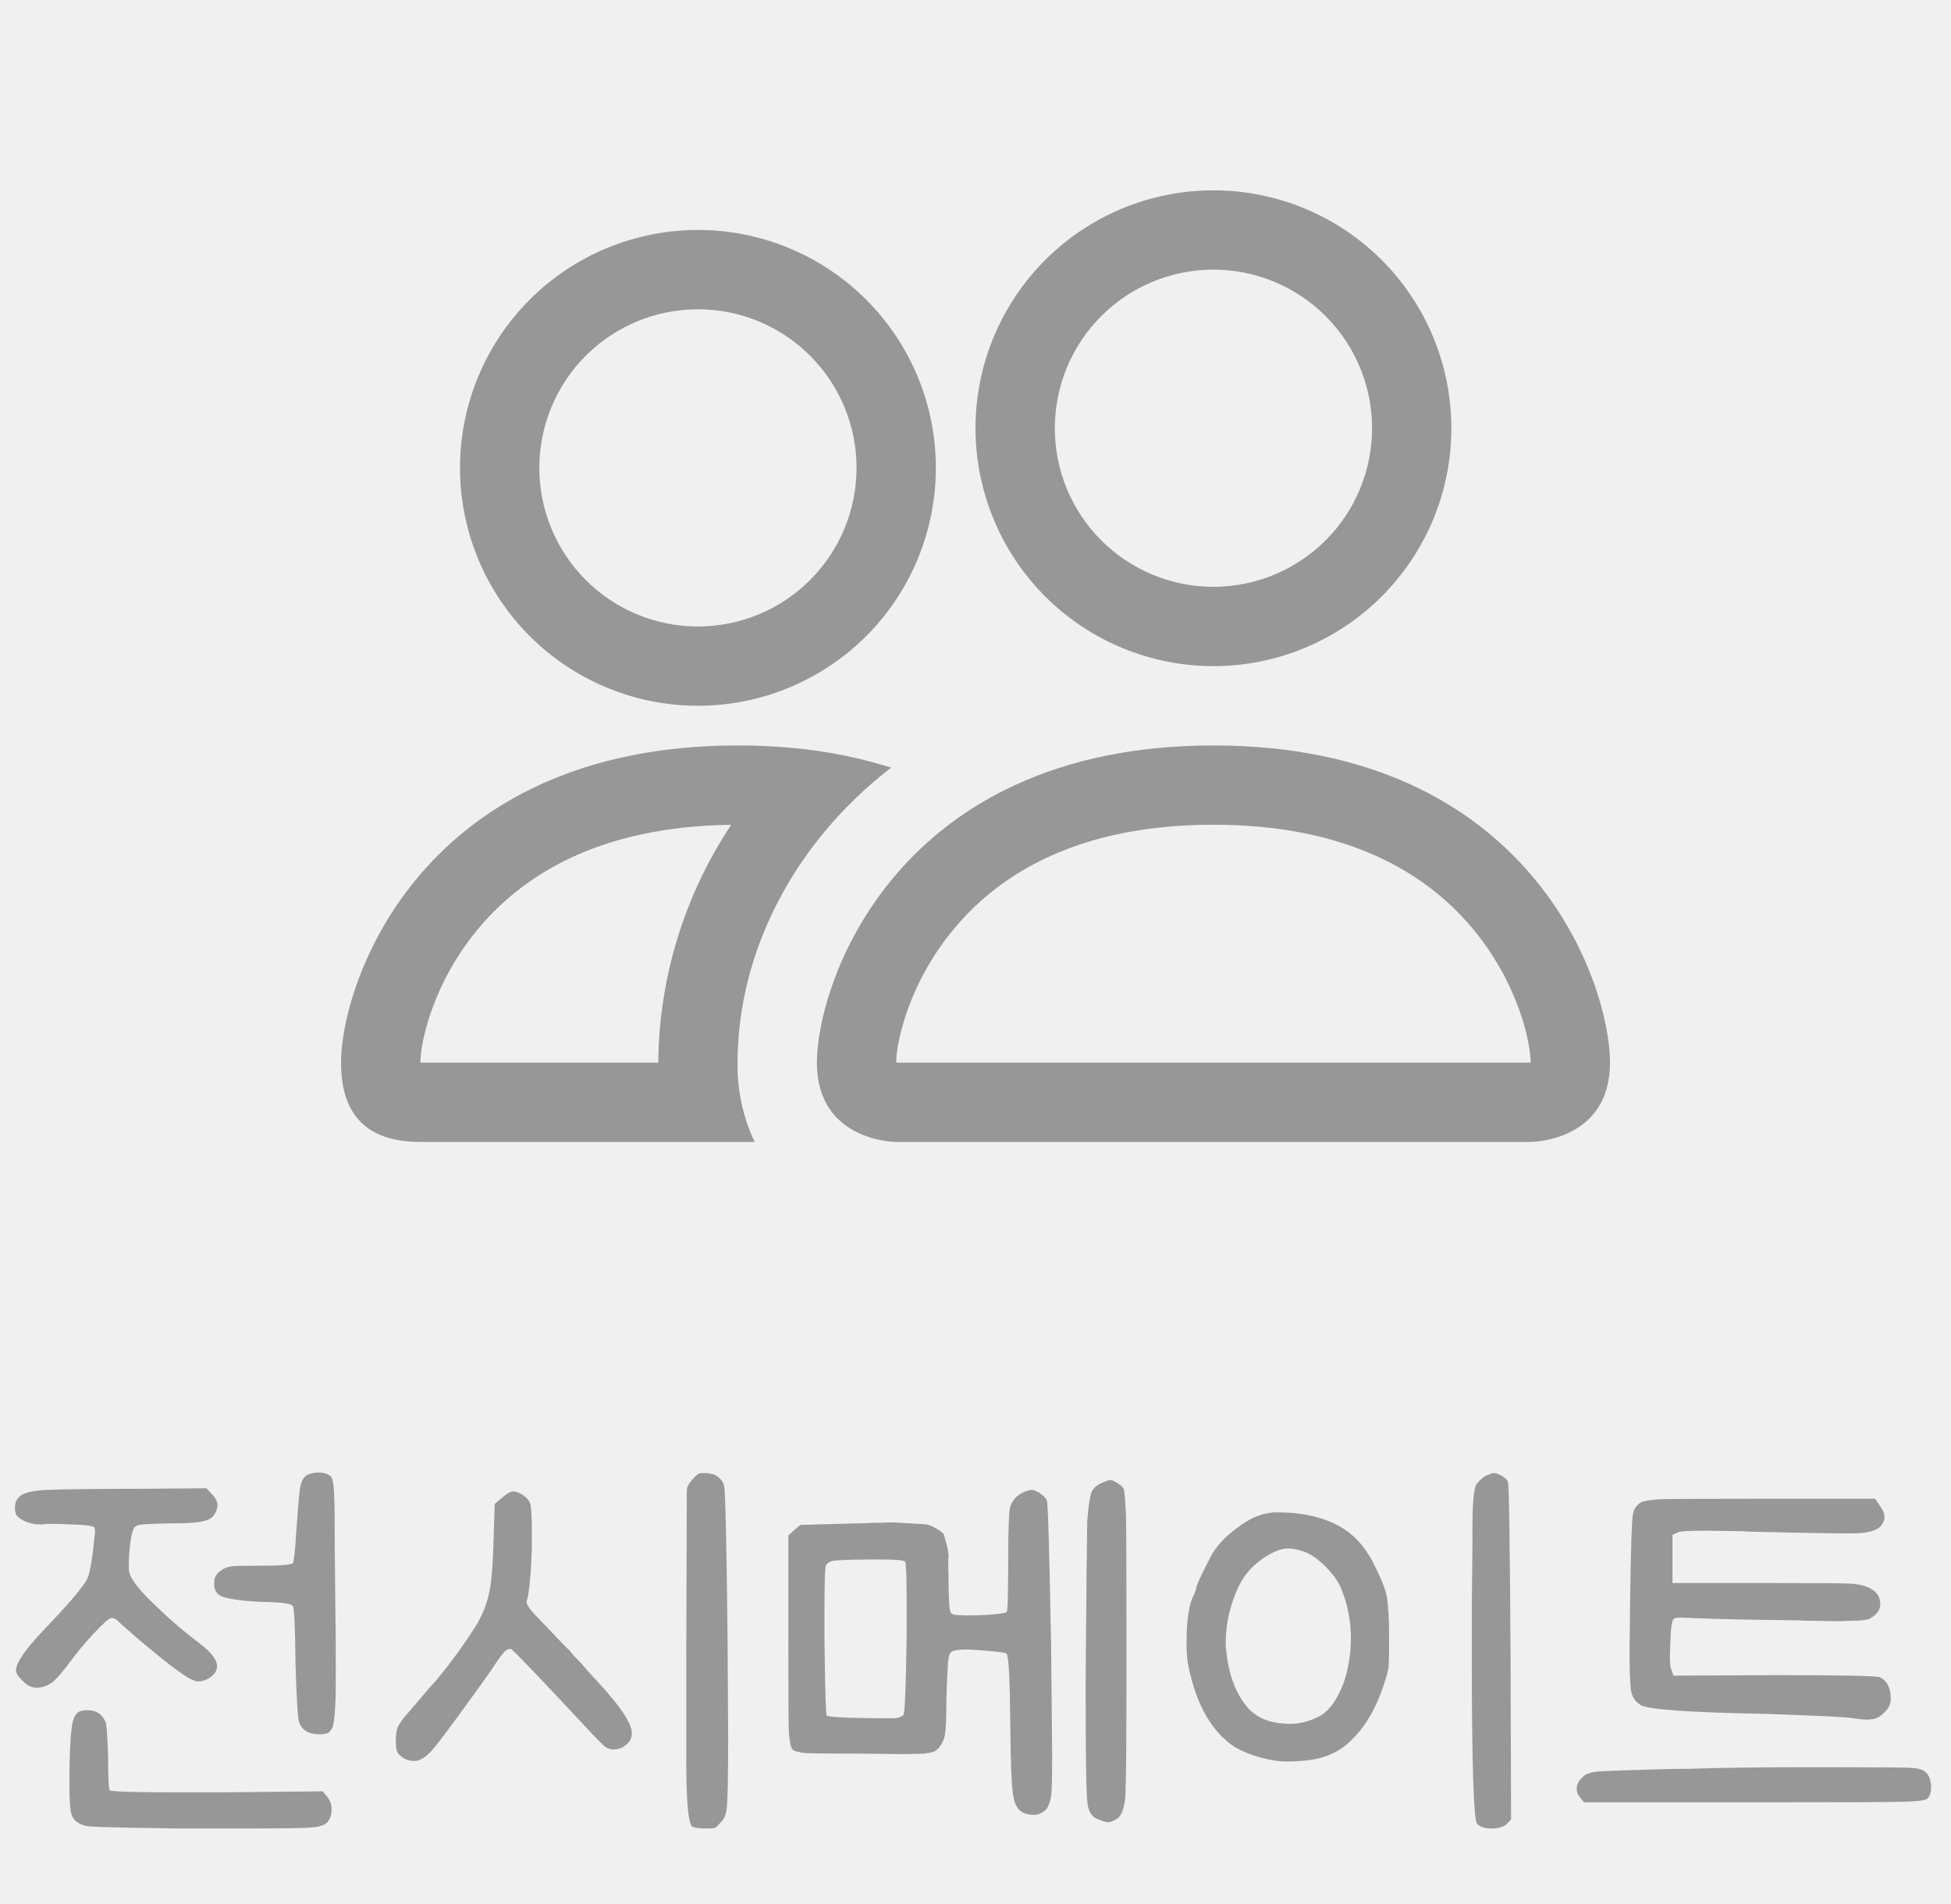
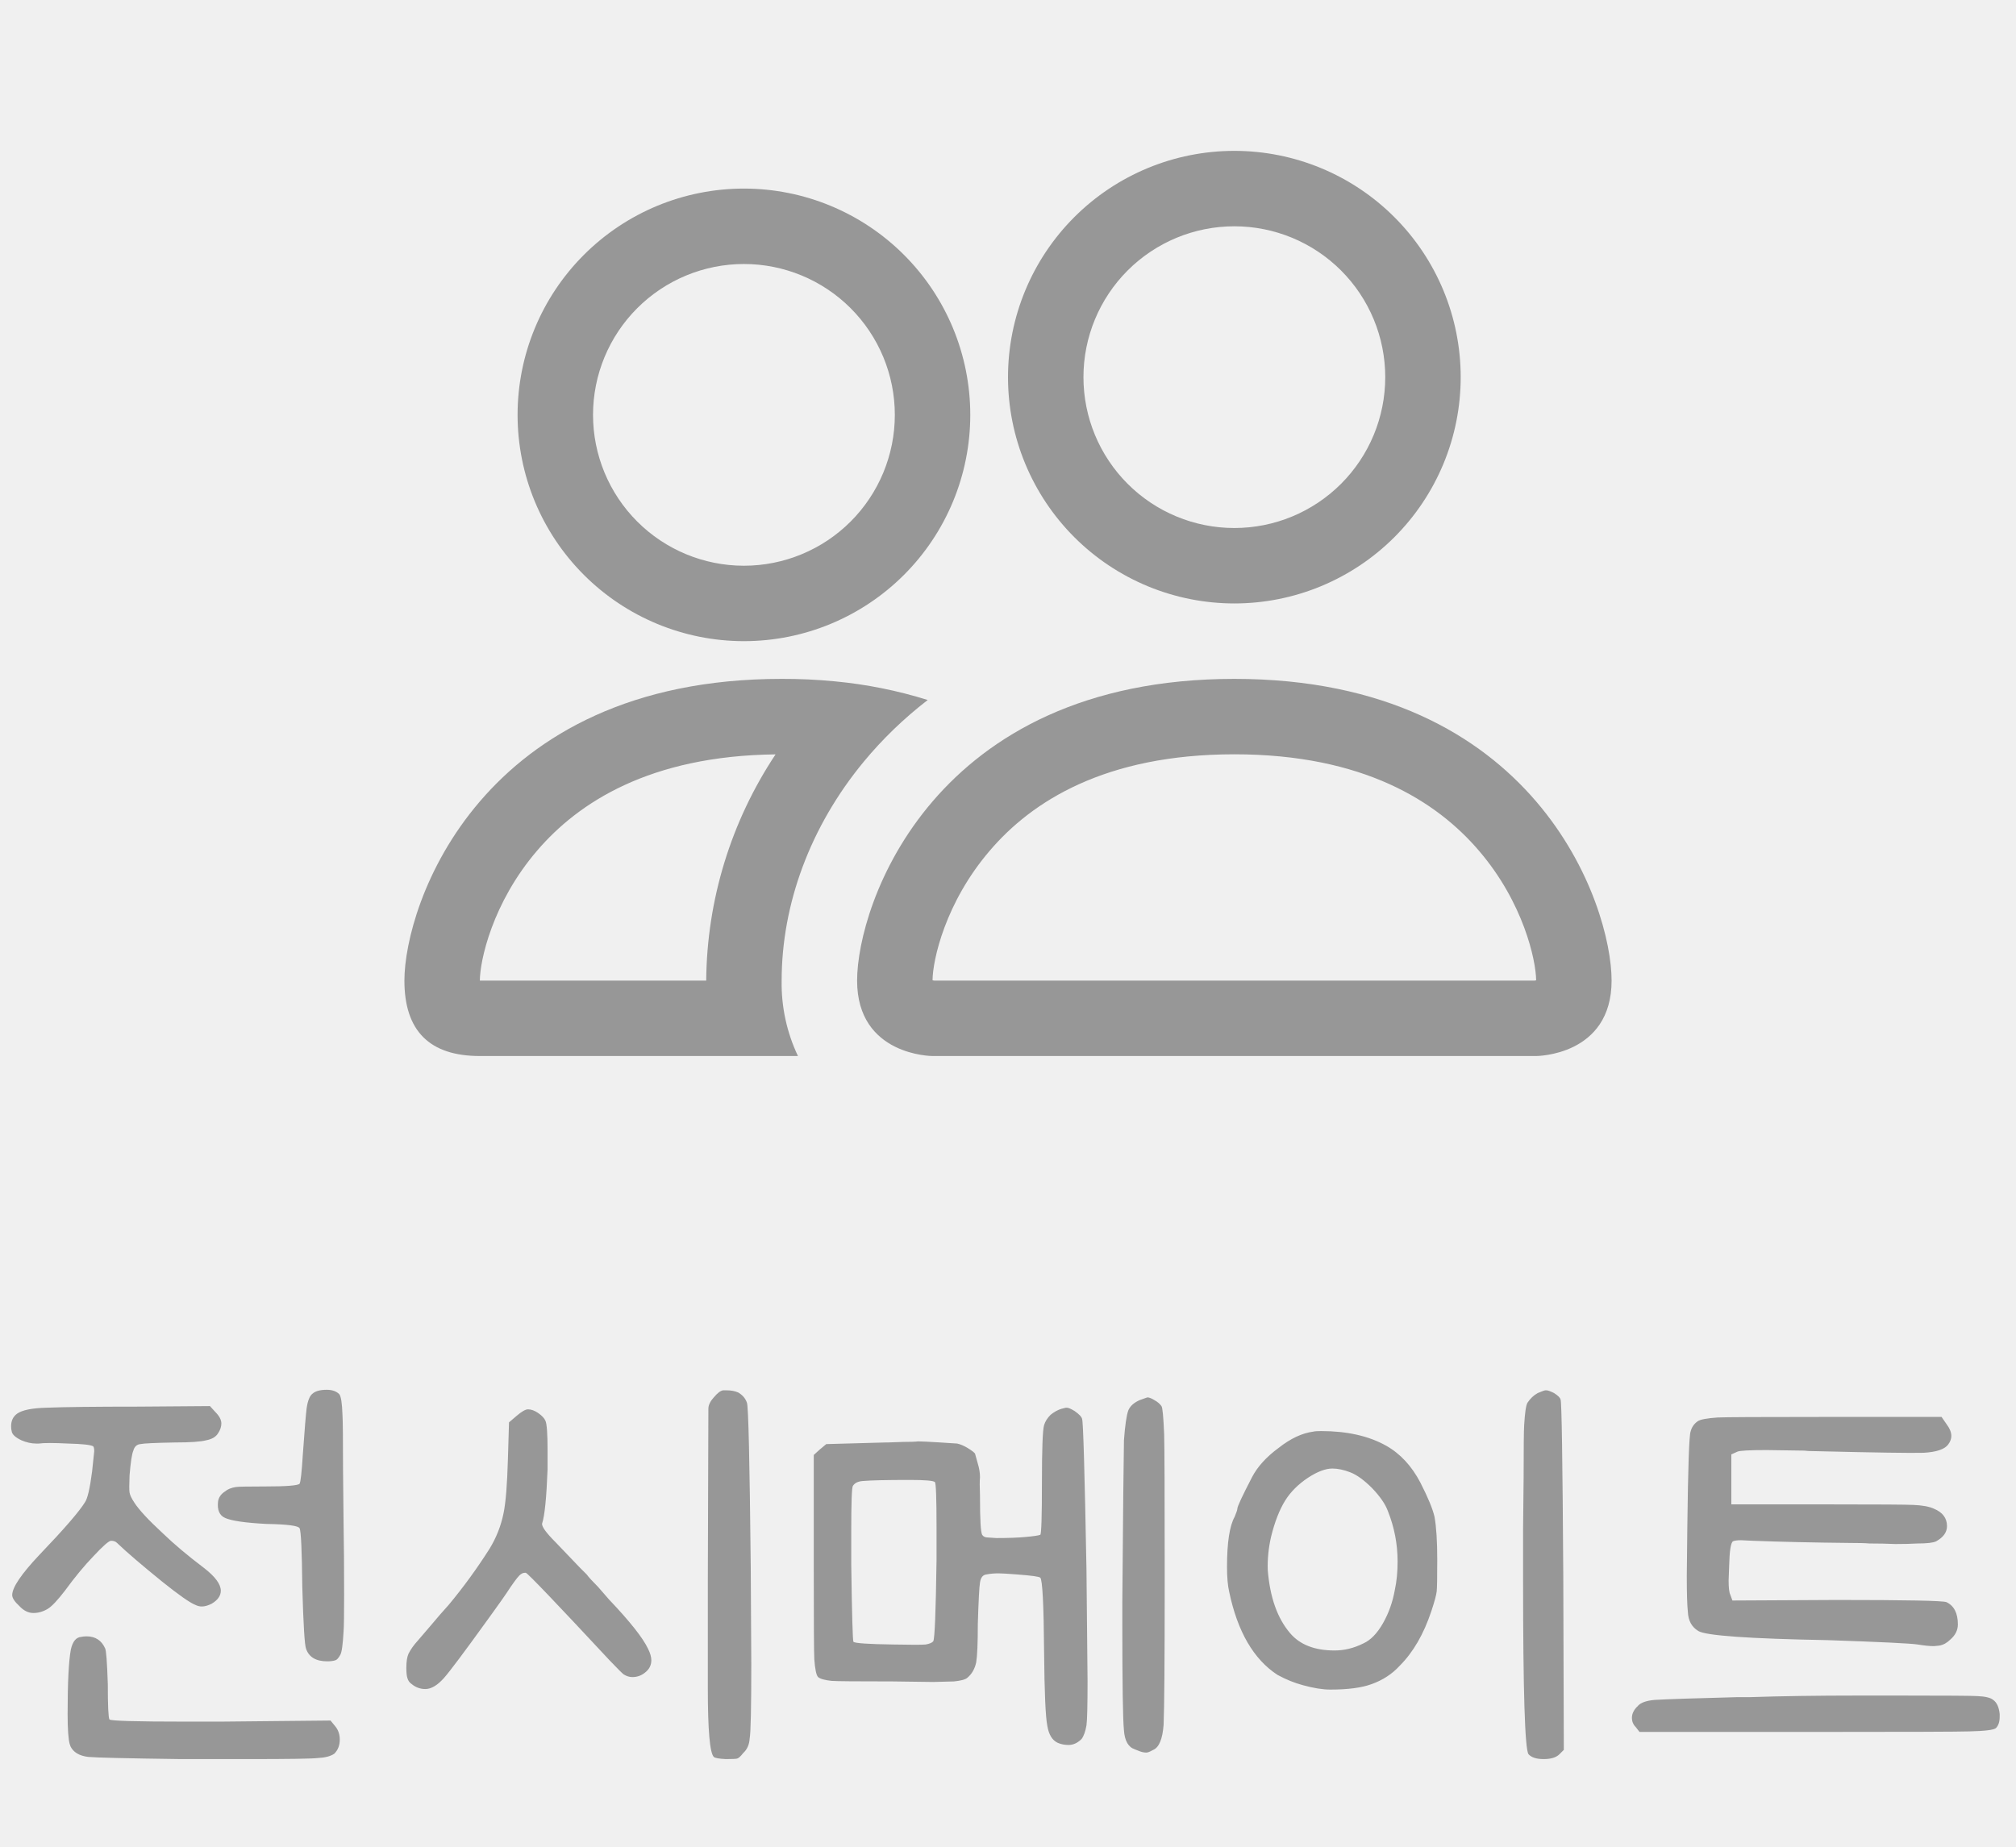
- <svg xmlns="http://www.w3.org/2000/svg" width="41" height="40" viewBox="0 0 41 40" fill="none">
-   <path d="M32.167 24C32.167 24 33.834 24 33.834 22.333C33.834 20.667 32.167 15.667 25.5 15.667C18.834 15.667 17.167 20.667 17.167 22.333C17.167 24 18.834 24 18.834 24H32.167ZM18.87 22.333C18.858 22.332 18.846 22.329 18.834 22.327C18.835 21.887 19.112 20.61 20.1 19.46C21.02 18.382 22.637 17.333 25.5 17.333C28.362 17.333 29.979 18.383 30.9 19.46C31.889 20.61 32.164 21.888 32.167 22.327L32.154 22.33C32.146 22.331 32.138 22.332 32.13 22.333H18.87ZM25.5 12.333C26.384 12.333 27.232 11.982 27.857 11.357C28.483 10.732 28.834 9.884 28.834 9C28.834 8.116 28.483 7.268 27.857 6.643C27.232 6.018 26.384 5.667 25.5 5.667C24.616 5.667 23.768 6.018 23.143 6.643C22.518 7.268 22.167 8.116 22.167 9C22.167 9.884 22.518 10.732 23.143 11.357C23.768 11.982 24.616 12.333 25.5 12.333ZM30.5 9C30.5 9.657 30.371 10.307 30.12 10.913C29.868 11.52 29.5 12.071 29.036 12.536C28.572 13 28.02 13.368 27.414 13.619C26.807 13.871 26.157 14 25.5 14C24.844 14 24.194 13.871 23.587 13.619C22.98 13.368 22.429 13 21.965 12.536C21.5 12.071 21.132 11.52 20.881 10.913C20.63 10.307 20.5 9.657 20.5 9C20.5 7.674 21.027 6.402 21.965 5.464C22.902 4.527 24.174 4 25.5 4C26.826 4 28.098 4.527 29.036 5.464C29.974 6.402 30.5 7.674 30.5 9ZM18.727 16.133C18.06 15.923 17.373 15.785 16.677 15.722C16.286 15.684 15.893 15.666 15.5 15.667C8.834 15.667 7.167 20.667 7.167 22.333C7.167 23.445 7.722 24 8.834 24H15.86C15.613 23.48 15.49 22.909 15.5 22.333C15.5 20.65 16.129 18.93 17.317 17.493C17.722 17.003 18.194 16.545 18.727 16.133ZM15.367 17.333C14.381 18.816 13.848 20.553 13.834 22.333H8.834C8.834 21.9 9.107 20.617 10.1 19.46C11.009 18.4 12.587 17.367 15.367 17.335V17.333ZM9.667 9.833C9.667 8.507 10.194 7.235 11.132 6.298C12.069 5.36 13.341 4.833 14.667 4.833C15.993 4.833 17.265 5.36 18.203 6.298C19.14 7.235 19.667 8.507 19.667 9.833C19.667 11.159 19.14 12.431 18.203 13.369C17.265 14.306 15.993 14.833 14.667 14.833C13.341 14.833 12.069 14.306 11.132 13.369C10.194 12.431 9.667 11.159 9.667 9.833ZM14.667 6.5C13.783 6.5 12.935 6.851 12.31 7.476C11.685 8.101 11.334 8.949 11.334 9.833C11.334 10.717 11.685 11.565 12.31 12.19C12.935 12.816 13.783 13.167 14.667 13.167C15.551 13.167 16.399 12.816 17.024 12.19C17.649 11.565 18 10.717 18 9.833C18 8.949 17.649 8.101 17.024 7.476C16.399 6.851 15.551 6.5 14.667 6.5Z" fill="#979797" />
-   <path d="M6.419 31.026C6.478 30.975 6.573 30.949 6.705 30.949C6.815 30.949 6.899 30.978 6.958 31.037C6.995 31.081 7.017 31.224 7.024 31.466C7.031 31.576 7.035 31.943 7.035 32.566L7.046 33.655C7.053 34.058 7.057 34.542 7.057 35.107C7.057 35.51 7.053 35.756 7.046 35.844C7.031 36.108 7.009 36.266 6.98 36.317C6.943 36.383 6.91 36.42 6.881 36.427C6.837 36.442 6.782 36.449 6.716 36.449C6.489 36.449 6.346 36.365 6.287 36.196C6.258 36.13 6.232 35.712 6.21 34.942C6.203 34.201 6.184 33.805 6.155 33.754C6.133 33.703 5.909 33.673 5.484 33.666C5.059 33.644 4.78 33.604 4.648 33.545C4.531 33.494 4.483 33.38 4.505 33.204C4.52 33.123 4.567 33.057 4.648 33.006C4.699 32.962 4.773 32.933 4.868 32.918C4.919 32.911 5.114 32.907 5.451 32.907C5.884 32.907 6.118 32.889 6.155 32.852C6.177 32.815 6.199 32.617 6.221 32.258C6.258 31.745 6.283 31.433 6.298 31.323C6.32 31.169 6.36 31.07 6.419 31.026ZM0.325 31.785C0.318 31.763 0.314 31.73 0.314 31.686C0.314 31.576 0.354 31.492 0.435 31.433C0.538 31.36 0.736 31.319 1.029 31.312C1.396 31.297 2.019 31.29 2.899 31.29L4.34 31.279L4.45 31.4C4.531 31.481 4.571 31.558 4.571 31.631C4.571 31.697 4.549 31.763 4.505 31.829C4.461 31.902 4.38 31.95 4.263 31.972C4.153 32.001 3.94 32.016 3.625 32.016C3.229 32.023 2.998 32.034 2.932 32.049C2.859 32.056 2.811 32.1 2.789 32.181C2.76 32.247 2.734 32.416 2.712 32.687C2.705 32.87 2.705 32.984 2.712 33.028C2.719 33.079 2.752 33.149 2.811 33.237C2.906 33.384 3.097 33.589 3.383 33.853C3.61 34.073 3.889 34.308 4.219 34.557C4.446 34.733 4.56 34.887 4.56 35.019C4.56 35.122 4.498 35.21 4.373 35.283C4.3 35.32 4.234 35.338 4.175 35.338C4.131 35.338 4.087 35.327 4.043 35.305C3.933 35.261 3.713 35.107 3.383 34.843C2.958 34.498 2.65 34.234 2.459 34.051C2.43 34.022 2.389 34.007 2.338 34.007C2.294 34.007 2.173 34.113 1.975 34.326C1.792 34.517 1.601 34.748 1.403 35.019C1.256 35.21 1.143 35.331 1.062 35.382C0.967 35.441 0.868 35.47 0.765 35.47C0.662 35.47 0.567 35.422 0.479 35.327C0.384 35.239 0.336 35.166 0.336 35.107C0.336 34.953 0.519 34.682 0.886 34.293C1.385 33.772 1.693 33.417 1.81 33.226C1.861 33.153 1.909 32.947 1.953 32.61C1.982 32.346 1.997 32.207 1.997 32.192C1.997 32.141 1.99 32.108 1.975 32.093C1.924 32.064 1.755 32.045 1.469 32.038C1.176 32.023 0.978 32.023 0.875 32.038H0.82C0.725 32.038 0.626 32.016 0.523 31.972C0.398 31.913 0.332 31.851 0.325 31.785ZM1.458 37.516C1.458 36.878 1.48 36.442 1.524 36.207C1.561 36.046 1.63 35.961 1.733 35.954C1.762 35.947 1.799 35.943 1.843 35.943C2.019 35.943 2.144 36.024 2.217 36.185C2.239 36.222 2.257 36.464 2.272 36.911C2.272 37.351 2.283 37.589 2.305 37.626C2.334 37.655 2.848 37.67 3.845 37.67H4.56L6.782 37.648L6.881 37.769C6.94 37.842 6.969 37.93 6.969 38.033C6.969 38.15 6.932 38.246 6.859 38.319C6.786 38.37 6.676 38.4 6.529 38.407C6.412 38.422 5.942 38.429 5.121 38.429H4.032H3.757C2.657 38.414 2.03 38.4 1.876 38.385C1.693 38.363 1.572 38.29 1.513 38.165C1.513 38.15 1.509 38.139 1.502 38.132C1.473 38.029 1.458 37.824 1.458 37.516ZM14.807 30.96C14.895 30.96 14.972 30.975 15.038 31.004C15.126 31.055 15.184 31.125 15.214 31.213C15.243 31.279 15.269 32.39 15.291 34.546L15.302 36.504C15.302 37.399 15.291 37.901 15.269 38.011C15.261 38.136 15.217 38.235 15.137 38.308C15.085 38.374 15.045 38.411 15.016 38.418C14.994 38.425 14.917 38.429 14.785 38.429C14.646 38.422 14.565 38.407 14.543 38.385C14.462 38.304 14.422 37.842 14.422 36.999V34.799L14.433 31.334C14.433 31.261 14.47 31.184 14.543 31.103C14.616 31.015 14.678 30.967 14.73 30.96H14.807ZM8.317 36.581C8.317 36.456 8.332 36.361 8.361 36.295C8.405 36.207 8.467 36.119 8.548 36.031L8.812 35.723L8.999 35.503L9.175 35.305C9.468 34.953 9.743 34.575 10 34.172C10.139 33.945 10.235 33.703 10.286 33.446C10.33 33.233 10.359 32.867 10.374 32.346L10.396 31.609L10.55 31.477C10.652 31.389 10.729 31.345 10.781 31.345C10.847 31.345 10.916 31.371 10.99 31.422C11.063 31.473 11.111 31.525 11.133 31.576C11.162 31.635 11.177 31.84 11.177 32.192V32.555C11.155 33.134 11.118 33.501 11.067 33.655C11.052 33.714 11.144 33.842 11.342 34.04L11.826 34.546L11.969 34.689C12.005 34.74 12.082 34.825 12.2 34.942L12.42 35.195C12.845 35.642 13.109 35.976 13.212 36.196C13.256 36.284 13.278 36.361 13.278 36.427C13.278 36.53 13.234 36.614 13.146 36.68C13.072 36.739 12.988 36.768 12.893 36.768C12.834 36.768 12.775 36.75 12.717 36.713C12.688 36.691 12.592 36.596 12.431 36.427C11.345 35.261 10.781 34.671 10.737 34.656H10.715C10.678 34.656 10.642 34.674 10.605 34.711C10.553 34.762 10.466 34.883 10.341 35.074L10.242 35.217L10.077 35.448L9.934 35.646C9.479 36.277 9.193 36.658 9.076 36.79C8.944 36.937 8.819 37.01 8.702 37.01C8.599 37.01 8.508 36.977 8.427 36.911C8.383 36.882 8.354 36.841 8.339 36.79C8.324 36.746 8.317 36.676 8.317 36.581ZM23.321 31.103C23.358 31.103 23.405 31.121 23.464 31.158C23.53 31.195 23.578 31.235 23.607 31.279C23.629 31.301 23.647 31.492 23.662 31.851C23.669 32.086 23.673 33.006 23.673 34.612V34.931C23.673 36.434 23.666 37.369 23.651 37.736C23.629 38.022 23.559 38.191 23.442 38.242L23.42 38.253C23.369 38.282 23.328 38.297 23.299 38.297C23.247 38.297 23.189 38.282 23.123 38.253C23.123 38.253 23.105 38.246 23.068 38.231C22.936 38.187 22.863 38.059 22.848 37.846C22.826 37.633 22.815 36.911 22.815 35.679V35.261C22.829 33.442 22.84 32.346 22.848 31.972C22.87 31.671 22.899 31.47 22.936 31.367C22.973 31.279 23.049 31.209 23.167 31.158L23.321 31.103ZM16.567 32.269L16.688 32.159L16.82 32.049L18.019 32.016H18.063L18.371 32.005C18.525 32.005 18.628 32.001 18.679 31.994C18.745 31.994 18.895 32.001 19.13 32.016L19.471 32.038C19.537 32.053 19.607 32.082 19.68 32.126C19.775 32.185 19.826 32.225 19.834 32.247L19.889 32.445C19.918 32.54 19.933 32.632 19.933 32.72C19.925 32.793 19.925 32.918 19.933 33.094V33.116C19.933 33.578 19.948 33.835 19.977 33.886C19.999 33.923 20.039 33.941 20.098 33.941L20.263 33.952C20.505 33.952 20.703 33.945 20.857 33.93C21.018 33.915 21.117 33.901 21.154 33.886C21.176 33.871 21.187 33.523 21.187 32.841C21.187 32.152 21.201 31.759 21.231 31.664C21.253 31.591 21.297 31.521 21.363 31.455C21.436 31.396 21.509 31.356 21.583 31.334L21.671 31.312H21.693C21.722 31.312 21.773 31.334 21.847 31.378C21.942 31.444 21.994 31.499 22.001 31.543C22.023 31.594 22.052 32.606 22.089 34.579L22.111 36.845C22.111 37.344 22.104 37.644 22.089 37.747C22.067 37.872 22.034 37.963 21.99 38.022C21.909 38.103 21.821 38.143 21.726 38.143C21.645 38.143 21.572 38.128 21.506 38.099C21.396 38.048 21.326 37.934 21.297 37.758C21.26 37.582 21.238 37.083 21.231 36.262C21.224 35.301 21.198 34.799 21.154 34.755C21.132 34.733 20.974 34.711 20.681 34.689C20.49 34.674 20.366 34.667 20.307 34.667C20.219 34.667 20.138 34.674 20.065 34.689C19.991 34.696 19.948 34.751 19.933 34.854C19.918 34.935 19.904 35.213 19.889 35.69C19.889 36.079 19.878 36.339 19.856 36.471C19.826 36.603 19.768 36.706 19.68 36.779C19.643 36.816 19.552 36.841 19.405 36.856L18.987 36.867L18.173 36.856C17.432 36.856 17.018 36.852 16.93 36.845C16.791 36.83 16.699 36.805 16.655 36.768C16.618 36.731 16.593 36.61 16.578 36.405C16.57 36.28 16.567 35.639 16.567 34.48V32.269ZM17.326 34.491C17.34 35.51 17.355 36.031 17.37 36.053C17.399 36.082 17.667 36.101 18.173 36.108C18.54 36.115 18.759 36.115 18.833 36.108C18.913 36.093 18.965 36.071 18.987 36.042C19.016 35.991 19.038 35.444 19.053 34.403V33.732C19.053 33.145 19.042 32.841 19.02 32.819C18.991 32.79 18.822 32.775 18.514 32.775C18.037 32.775 17.718 32.782 17.557 32.797C17.462 32.804 17.395 32.837 17.359 32.896C17.337 32.925 17.326 33.233 17.326 33.82V34.491ZM31.227 31.015C31.315 30.978 31.366 30.96 31.381 30.96H31.403C31.432 30.96 31.484 30.978 31.557 31.015C31.638 31.066 31.682 31.11 31.689 31.147C31.711 31.169 31.729 32.364 31.744 34.733L31.755 38.242L31.667 38.33C31.601 38.396 31.495 38.429 31.348 38.429C31.201 38.429 31.099 38.396 31.04 38.33C30.967 38.235 30.93 37.054 30.93 34.788V33.765L30.941 32.72C30.941 32.126 30.945 31.774 30.952 31.664C30.967 31.415 30.989 31.264 31.018 31.213C31.077 31.125 31.146 31.059 31.227 31.015ZM24.935 34.535C24.935 34.044 24.986 33.706 25.089 33.523C25.126 33.435 25.144 33.38 25.144 33.358C25.144 33.314 25.243 33.101 25.441 32.72C25.551 32.507 25.731 32.309 25.98 32.126C26.222 31.935 26.457 31.825 26.684 31.796C26.713 31.789 26.765 31.785 26.838 31.785C27.366 31.785 27.806 31.884 28.158 32.082C28.444 32.243 28.675 32.493 28.851 32.83C29.005 33.131 29.1 33.362 29.137 33.523C29.174 33.728 29.192 34.018 29.192 34.392C29.192 34.751 29.188 34.964 29.181 35.03C29.174 35.103 29.137 35.239 29.071 35.437C28.917 35.899 28.704 36.266 28.433 36.537C28.279 36.706 28.088 36.83 27.861 36.911C27.663 36.984 27.384 37.021 27.025 37.021C26.871 37.021 26.688 36.992 26.475 36.933C26.306 36.889 26.134 36.819 25.958 36.724C25.474 36.409 25.148 35.848 24.979 35.041C24.95 34.916 24.935 34.748 24.935 34.535ZM25.76 34.601C25.804 35.151 25.954 35.576 26.211 35.877C26.409 36.112 26.71 36.229 27.113 36.229C27.311 36.229 27.505 36.181 27.696 36.086C27.843 36.02 27.975 35.884 28.092 35.679C28.209 35.474 28.29 35.246 28.334 34.997C28.371 34.828 28.389 34.638 28.389 34.425C28.389 34.073 28.323 33.732 28.191 33.402C28.14 33.263 28.033 33.109 27.872 32.94C27.711 32.779 27.564 32.672 27.432 32.621C27.3 32.57 27.179 32.544 27.069 32.544C26.93 32.544 26.765 32.606 26.574 32.731C26.376 32.863 26.222 33.017 26.112 33.193C25.995 33.384 25.899 33.629 25.826 33.93C25.775 34.157 25.753 34.381 25.76 34.601ZM34.465 31.587C34.516 31.55 34.652 31.525 34.872 31.51C35.019 31.503 35.723 31.499 36.984 31.499H39.404L39.503 31.642C39.569 31.73 39.602 31.811 39.602 31.884C39.602 31.943 39.58 32.001 39.536 32.06C39.463 32.155 39.298 32.21 39.041 32.225C38.792 32.232 38.062 32.221 36.852 32.192C36.749 32.192 36.672 32.188 36.621 32.181L35.862 32.17C35.51 32.17 35.312 32.181 35.268 32.203L35.147 32.258V33.27H37.127C38.124 33.27 38.693 33.274 38.832 33.281C39.015 33.288 39.155 33.314 39.25 33.358C39.426 33.431 39.514 33.549 39.514 33.71C39.514 33.835 39.441 33.937 39.294 34.018C39.235 34.047 39.111 34.062 38.92 34.062C38.795 34.069 38.645 34.073 38.469 34.073C38.3 34.066 38.124 34.062 37.941 34.062C37.86 34.055 37.725 34.051 37.534 34.051C36.808 34.044 36.155 34.029 35.576 34.007L35.345 33.996C35.264 33.996 35.209 34.003 35.18 34.018C35.136 34.047 35.11 34.212 35.103 34.513L35.092 34.81C35.092 34.957 35.103 35.052 35.125 35.096L35.169 35.217L37.281 35.206C38.696 35.206 39.437 35.221 39.503 35.25C39.657 35.323 39.734 35.474 39.734 35.701C39.734 35.818 39.683 35.921 39.58 36.009C39.514 36.075 39.441 36.115 39.36 36.13L39.25 36.141C39.162 36.141 39.052 36.13 38.92 36.108C38.781 36.086 38.176 36.057 37.105 36.02C35.499 35.991 34.623 35.928 34.476 35.833C34.344 35.752 34.274 35.624 34.267 35.448C34.252 35.316 34.245 35.074 34.245 34.722L34.256 33.71C34.271 32.507 34.293 31.869 34.322 31.796C34.344 31.708 34.392 31.638 34.465 31.587ZM33.211 37.78C33.16 37.729 33.134 37.666 33.134 37.593C33.134 37.512 33.171 37.435 33.244 37.362C33.251 37.362 33.255 37.358 33.255 37.351C33.314 37.285 33.427 37.245 33.596 37.23C33.845 37.215 34.395 37.197 35.246 37.175H35.499C36.152 37.153 36.889 37.142 37.71 37.142H38.579C39.503 37.142 40.02 37.146 40.13 37.153C40.291 37.16 40.398 37.186 40.449 37.23C40.522 37.281 40.566 37.377 40.581 37.516V37.571C40.581 37.674 40.555 37.751 40.504 37.802C40.46 37.839 40.28 37.861 39.965 37.868C39.752 37.875 38.715 37.879 36.852 37.879H33.288L33.211 37.78Z" fill="#979797" />
+ <svg xmlns="http://www.w3.org/2000/svg" width="167" height="153" viewBox="0 0 167 153" fill="none">
+   <g clip-path="url(#clip0_1142_613)">
+     <path d="M127.25 87.5C127.25 87.5 133.5 87.5 133.5 81.25C133.5 75 127.25 56.25 102.25 56.25C77.25 56.25 71 75 71 81.25C71 87.5 77.25 87.5 77.25 87.5H127.25ZM77.388 81.25L77.25 81.225C77.256 79.575 78.294 74.787 82 70.475C85.45 66.431 91.513 62.5 102.25 62.5C112.981 62.5 119.044 66.438 122.5 70.475C126.206 74.787 127.237 79.581 127.25 81.225L127.2 81.237L127.112 81.25H77.388ZM102.25 43.75C105.565 43.75 108.745 42.433 111.089 40.089C113.433 37.745 114.75 34.565 114.75 31.25C114.75 27.935 113.433 24.755 111.089 22.411C108.745 20.067 105.565 18.75 102.25 18.75C98.935 18.75 95.755 20.067 93.411 22.411C91.067 24.755 89.75 27.935 89.75 31.25C89.75 34.565 91.067 37.745 93.411 40.089C95.755 42.433 98.935 43.75 102.25 43.75ZM121 31.25C121 33.712 120.515 36.151 119.573 38.425C118.63 40.7 117.249 42.767 115.508 44.508C113.767 46.249 111.7 47.63 109.425 48.573C107.15 49.515 104.712 50 102.25 50C99.788 50 97.35 49.515 95.075 48.573C92.8 47.63 90.733 46.249 88.992 44.508C87.251 42.767 85.87 40.7 84.927 38.425C83.985 36.151 83.5 33.712 83.5 31.25C83.5 26.277 85.475 21.508 88.992 17.992C92.508 14.475 97.277 12.5 102.25 12.5C107.223 12.5 111.992 14.475 115.508 17.992C119.025 21.508 121 26.277 121 31.25ZM76.85 58C74.349 57.218 71.772 56.701 69.162 56.456C67.696 56.313 66.223 56.244 64.75 56.25C39.75 56.25 33.5 75 33.5 81.25C33.5 85.417 35.583 87.5 39.75 87.5H66.1C65.174 85.549 64.712 83.41 64.75 81.25C64.75 74.938 67.106 68.487 71.562 63.1C73.081 61.263 74.85 59.544 76.85 58ZM64.25 62.5C60.553 68.059 58.555 74.574 58.5 81.25H39.75C39.75 79.625 40.775 74.812 44.5 70.475C47.906 66.5 53.825 62.625 64.25 62.506V62.5ZM42.875 34.375C42.875 29.402 44.85 24.633 48.367 21.117C51.883 17.6 56.652 15.625 61.625 15.625C66.598 15.625 71.367 17.6 74.883 21.117C78.4 24.633 80.375 29.402 80.375 34.375C80.375 39.348 78.4 44.117 74.883 47.633C71.367 51.15 66.598 53.125 61.625 53.125C56.652 53.125 51.883 51.15 48.367 47.633C44.85 44.117 42.875 39.348 42.875 34.375ZM61.625 21.875C58.31 21.875 55.13 23.192 52.786 25.536C50.442 27.88 49.125 31.06 49.125 34.375C49.125 37.69 50.442 40.87 52.786 43.214C55.13 45.558 58.31 46.875 61.625 46.875C64.94 46.875 68.12 45.558 70.464 43.214C72.808 40.87 74.125 37.69 74.125 34.375C74.125 31.06 72.808 27.88 70.464 25.536C68.12 23.192 64.94 21.875 61.625 21.875Z" fill="#979797" />
+   </g>
+   <path d="M25.896 115.47C26.136 115.26 26.526 115.155 27.066 115.155C27.516 115.155 27.861 115.275 28.101 115.515C28.251 115.695 28.341 116.28 28.371 117.27C28.401 117.72 28.416 119.22 28.416 121.77L28.461 126.225C28.491 127.875 28.506 129.855 28.506 132.165C28.506 133.815 28.491 134.82 28.461 135.18C28.401 136.26 28.311 136.905 28.191 137.115C28.041 137.385 27.906 137.535 27.786 137.565C27.606 137.625 27.381 137.655 27.111 137.655C26.181 137.655 25.596 137.31 25.356 136.62C25.236 136.35 25.131 134.64 25.041 131.49C25.011 128.46 24.936 126.84 24.816 126.63C24.726 126.42 23.811 126.3 22.071 126.27C20.331 126.18 19.191 126.015 18.651 125.775C18.171 125.565 17.976 125.1 18.066 124.38C18.126 124.05 18.321 123.78 18.651 123.57C18.861 123.39 19.161 123.27 19.551 123.21C19.761 123.18 20.556 123.165 21.936 123.165C23.706 123.165 24.666 123.09 24.816 122.94C24.906 122.79 24.996 121.98 25.086 120.51C25.236 118.41 25.341 117.135 25.401 116.685C25.491 116.055 25.656 115.65 25.896 115.47ZM0.966 118.575C0.936 118.485 0.921 118.35 0.921 118.17C0.921 117.72 1.086 117.375 1.416 117.135C1.836 116.835 2.646 116.67 3.846 116.64C5.346 116.58 7.896 116.55 11.496 116.55L17.391 116.505L17.841 117C18.171 117.33 18.336 117.645 18.336 117.945C18.336 118.215 18.246 118.485 18.066 118.755C17.886 119.055 17.556 119.25 17.076 119.34C16.626 119.46 15.756 119.52 14.466 119.52C12.846 119.55 11.901 119.595 11.631 119.655C11.331 119.685 11.136 119.865 11.046 120.195C10.926 120.465 10.821 121.155 10.731 122.265C10.701 123.015 10.701 123.48 10.731 123.66C10.761 123.87 10.896 124.155 11.136 124.515C11.526 125.115 12.306 125.955 13.476 127.035C14.406 127.935 15.546 128.895 16.896 129.915C17.826 130.635 18.291 131.265 18.291 131.805C18.291 132.225 18.036 132.585 17.526 132.885C17.226 133.035 16.956 133.11 16.716 133.11C16.536 133.11 16.356 133.065 16.176 132.975C15.726 132.795 14.826 132.165 13.476 131.085C11.736 129.675 10.476 128.595 9.696 127.845C9.576 127.725 9.411 127.665 9.201 127.665C9.021 127.665 8.526 128.1 7.716 128.97C6.966 129.75 6.186 130.695 5.376 131.805C4.776 132.585 4.311 133.08 3.981 133.29C3.591 133.53 3.186 133.65 2.766 133.65C2.346 133.65 1.956 133.455 1.596 133.065C1.206 132.705 1.011 132.405 1.011 132.165C1.011 131.535 1.761 130.425 3.261 128.835C5.301 126.705 6.561 125.25 7.041 124.47C7.251 124.17 7.446 123.33 7.626 121.95C7.746 120.87 7.806 120.3 7.806 120.24C7.806 120.03 7.776 119.895 7.716 119.835C7.506 119.715 6.816 119.64 5.646 119.61C4.446 119.55 3.636 119.55 3.216 119.61H2.991C2.601 119.61 2.196 119.52 1.776 119.34C1.266 119.1 0.996 118.845 0.966 118.575ZM5.601 142.02C5.601 139.41 5.691 137.625 5.871 136.665C6.021 136.005 6.306 135.66 6.726 135.63C6.846 135.6 6.996 135.585 7.176 135.585C7.896 135.585 8.406 135.915 8.706 136.575C8.796 136.725 8.871 137.715 8.931 139.545C8.931 141.345 8.976 142.32 9.066 142.47C9.186 142.59 11.286 142.65 15.366 142.65H18.291L27.381 142.56L27.786 143.055C28.026 143.355 28.146 143.715 28.146 144.135C28.146 144.615 27.996 145.005 27.696 145.305C27.396 145.515 26.946 145.635 26.346 145.665C25.866 145.725 23.946 145.755 20.586 145.755H16.131H15.006C10.506 145.695 7.941 145.635 7.311 145.575C6.561 145.485 6.066 145.185 5.826 144.675C5.826 144.615 5.811 144.57 5.781 144.54C5.661 144.12 5.601 143.28 5.601 142.02ZM60.21 115.2C60.57 115.2 60.885 115.26 61.155 115.38C61.515 115.59 61.755 115.875 61.875 116.235C61.995 116.505 62.1 121.05 62.19 129.87L62.235 137.88C62.235 141.54 62.19 143.595 62.1 144.045C62.07 144.555 61.89 144.96 61.56 145.26C61.35 145.53 61.185 145.68 61.065 145.71C60.975 145.74 60.66 145.755 60.12 145.755C59.55 145.725 59.22 145.665 59.13 145.575C58.8 145.245 58.635 143.355 58.635 139.905V130.905L58.68 116.73C58.68 116.43 58.83 116.115 59.13 115.785C59.43 115.425 59.685 115.23 59.895 115.2H60.21ZM33.66 138.195C33.66 137.685 33.72 137.295 33.84 137.025C34.02 136.665 34.275 136.305 34.605 135.945L35.685 134.685L36.45 133.785L37.17 132.975C38.37 131.535 39.495 129.99 40.545 128.34C41.115 127.41 41.505 126.42 41.715 125.37C41.895 124.5 42.015 123 42.075 120.87L42.165 117.855L42.795 117.315C43.215 116.955 43.53 116.775 43.74 116.775C44.01 116.775 44.295 116.88 44.595 117.09C44.895 117.3 45.09 117.51 45.18 117.72C45.3 117.96 45.36 118.8 45.36 120.24V121.725C45.27 124.095 45.12 125.595 44.91 126.225C44.85 126.465 45.225 126.99 46.035 127.8L48.015 129.87L48.6 130.455C48.75 130.665 49.065 131.01 49.545 131.49L50.445 132.525C52.185 134.355 53.265 135.72 53.685 136.62C53.865 136.98 53.955 137.295 53.955 137.565C53.955 137.985 53.775 138.33 53.415 138.6C53.115 138.84 52.77 138.96 52.38 138.96C52.14 138.96 51.9 138.885 51.66 138.735C51.54 138.645 51.15 138.255 50.49 137.565C46.05 132.795 43.74 130.38 43.56 130.32H43.47C43.32 130.32 43.17 130.395 43.02 130.545C42.81 130.755 42.45 131.25 41.94 132.03L41.535 132.615L40.86 133.56L40.275 134.37C38.415 136.95 37.245 138.51 36.765 139.05C36.225 139.65 35.715 139.95 35.235 139.95C34.815 139.95 34.44 139.815 34.11 139.545C33.93 139.425 33.81 139.26 33.75 139.05C33.69 138.87 33.66 138.585 33.66 138.195ZM95.04 115.785C95.19 115.785 95.385 115.86 95.625 116.01C95.895 116.16 96.09 116.325 96.21 116.505C96.3 116.595 96.375 117.375 96.435 118.845C96.465 119.805 96.48 123.57 96.48 130.14V131.445C96.48 137.595 96.45 141.42 96.39 142.92C96.3 144.09 96.015 144.78 95.535 144.99L95.445 145.035C95.235 145.155 95.07 145.215 94.95 145.215C94.74 145.215 94.5 145.155 94.23 145.035C94.23 145.035 94.155 145.005 94.005 144.945C93.465 144.765 93.165 144.24 93.105 143.37C93.015 142.5 92.97 139.545 92.97 134.505V132.795C93.03 125.355 93.075 120.87 93.105 119.34C93.195 118.11 93.315 117.285 93.465 116.865C93.615 116.505 93.93 116.22 94.41 116.01L95.04 115.785ZM67.41 120.555L67.905 120.105L68.445 119.655L73.35 119.52H73.53L74.79 119.475C75.42 119.475 75.84 119.46 76.05 119.43C76.32 119.43 76.935 119.46 77.895 119.52L79.29 119.61C79.56 119.67 79.845 119.79 80.145 119.97C80.535 120.21 80.745 120.375 80.775 120.465L81 121.275C81.12 121.665 81.18 122.04 81.18 122.4C81.15 122.7 81.15 123.21 81.18 123.93V124.02C81.18 125.91 81.24 126.96 81.36 127.17C81.45 127.32 81.615 127.395 81.855 127.395L82.53 127.44C83.52 127.44 84.33 127.41 84.96 127.35C85.62 127.29 86.025 127.23 86.175 127.17C86.265 127.11 86.31 125.685 86.31 122.895C86.31 120.075 86.37 118.47 86.49 118.08C86.58 117.78 86.76 117.495 87.03 117.225C87.33 116.985 87.63 116.82 87.93 116.73L88.29 116.64H88.38C88.5 116.64 88.71 116.73 89.01 116.91C89.4 117.18 89.61 117.405 89.64 117.585C89.73 117.795 89.85 121.935 90 130.005L90.09 139.275C90.09 141.315 90.06 142.545 90 142.965C89.91 143.475 89.775 143.85 89.595 144.09C89.265 144.42 88.905 144.585 88.515 144.585C88.185 144.585 87.885 144.525 87.615 144.405C87.165 144.195 86.88 143.73 86.76 143.01C86.61 142.29 86.52 140.25 86.49 136.89C86.46 132.96 86.355 130.905 86.175 130.725C86.085 130.635 85.44 130.545 84.24 130.455C83.46 130.395 82.95 130.365 82.71 130.365C82.35 130.365 82.02 130.395 81.72 130.455C81.42 130.485 81.24 130.71 81.18 131.13C81.12 131.46 81.06 132.6 81 134.55C81 136.14 80.955 137.205 80.865 137.745C80.745 138.285 80.505 138.705 80.145 139.005C79.995 139.155 79.62 139.26 79.02 139.32L77.31 139.365L73.98 139.32C70.95 139.32 69.255 139.305 68.895 139.275C68.325 139.215 67.95 139.11 67.77 138.96C67.62 138.81 67.515 138.315 67.455 137.475C67.425 136.965 67.41 134.34 67.41 129.6V120.555ZM70.515 129.645C70.575 133.815 70.635 135.945 70.695 136.035C70.815 136.155 71.91 136.23 73.98 136.26C75.48 136.29 76.38 136.29 76.68 136.26C77.01 136.2 77.22 136.11 77.31 135.99C77.43 135.78 77.52 133.545 77.58 129.285V126.54C77.58 124.14 77.535 122.895 77.445 122.805C77.325 122.685 76.635 122.625 75.375 122.625C73.425 122.625 72.12 122.655 71.46 122.715C71.07 122.745 70.8 122.88 70.65 123.12C70.56 123.24 70.515 124.5 70.515 126.9V129.645ZM127.383 115.425C127.743 115.275 127.953 115.2 128.013 115.2H128.103C128.223 115.2 128.433 115.275 128.733 115.425C129.063 115.635 129.243 115.815 129.273 115.965C129.363 116.055 129.438 120.945 129.498 130.635L129.543 144.99L129.183 145.35C128.913 145.62 128.478 145.755 127.878 145.755C127.278 145.755 126.858 145.62 126.618 145.35C126.318 144.96 126.168 140.13 126.168 130.86V126.675L126.213 122.4C126.213 119.97 126.228 118.53 126.258 118.08C126.318 117.06 126.408 116.445 126.528 116.235C126.768 115.875 127.053 115.605 127.383 115.425ZM101.643 129.825C101.643 127.815 101.853 126.435 102.273 125.685C102.423 125.325 102.498 125.1 102.498 125.01C102.498 124.83 102.903 123.96 103.713 122.4C104.163 121.53 104.898 120.72 105.918 119.97C106.908 119.19 107.868 118.74 108.798 118.62C108.918 118.59 109.128 118.575 109.428 118.575C111.588 118.575 113.388 118.98 114.828 119.79C115.998 120.45 116.943 121.47 117.663 122.85C118.293 124.08 118.683 125.025 118.833 125.685C118.983 126.525 119.058 127.71 119.058 129.24C119.058 130.71 119.043 131.58 119.013 131.85C118.983 132.15 118.833 132.705 118.563 133.515C117.933 135.405 117.063 136.905 115.953 138.015C115.323 138.705 114.543 139.215 113.613 139.545C112.803 139.845 111.663 139.995 110.193 139.995C109.563 139.995 108.813 139.875 107.943 139.635C107.253 139.455 106.548 139.17 105.828 138.78C103.848 137.49 102.513 135.195 101.823 131.895C101.703 131.385 101.643 130.695 101.643 129.825ZM105.018 130.095C105.198 132.345 105.813 134.085 106.863 135.315C107.673 136.275 108.903 136.755 110.553 136.755C111.363 136.755 112.158 136.56 112.938 136.17C113.538 135.9 114.078 135.345 114.558 134.505C115.038 133.665 115.368 132.735 115.548 131.715C115.698 131.025 115.773 130.245 115.773 129.375C115.773 127.935 115.503 126.54 114.963 125.19C114.753 124.62 114.318 123.99 113.658 123.3C112.998 122.64 112.398 122.205 111.858 121.995C111.318 121.785 110.823 121.68 110.373 121.68C109.803 121.68 109.128 121.935 108.348 122.445C107.538 122.985 106.908 123.615 106.458 124.335C105.978 125.115 105.588 126.12 105.288 127.35C105.078 128.28 104.988 129.195 105.018 130.095ZM140.629 117.765C140.839 117.615 141.394 117.51 142.294 117.45C142.894 117.42 145.774 117.405 150.934 117.405H160.834L161.239 117.99C161.509 118.35 161.644 118.68 161.644 118.98C161.644 119.22 161.554 119.46 161.374 119.7C161.074 120.09 160.399 120.315 159.349 120.375C158.329 120.405 155.344 120.36 150.394 120.24C149.974 120.24 149.659 120.225 149.449 120.195L146.344 120.15C144.904 120.15 144.094 120.195 143.914 120.285L143.419 120.51V124.65H151.519C155.599 124.65 157.924 124.665 158.494 124.695C159.244 124.725 159.814 124.83 160.204 125.01C160.924 125.31 161.284 125.79 161.284 126.45C161.284 126.96 160.984 127.38 160.384 127.71C160.144 127.83 159.634 127.89 158.854 127.89C158.344 127.92 157.729 127.935 157.009 127.935C156.319 127.905 155.599 127.89 154.849 127.89C154.519 127.86 153.964 127.845 153.184 127.845C150.214 127.815 147.544 127.755 145.174 127.665L144.229 127.62C143.899 127.62 143.674 127.65 143.554 127.71C143.374 127.83 143.269 128.505 143.239 129.735L143.194 130.95C143.194 131.55 143.239 131.94 143.329 132.12L143.509 132.615L152.149 132.57C157.939 132.57 160.969 132.63 161.239 132.75C161.869 133.05 162.184 133.665 162.184 134.595C162.184 135.075 161.974 135.495 161.554 135.855C161.284 136.125 160.984 136.29 160.654 136.35L160.204 136.395C159.844 136.395 159.394 136.35 158.854 136.26C158.284 136.17 155.809 136.05 151.429 135.9C144.859 135.78 141.274 135.525 140.674 135.135C140.134 134.805 139.849 134.28 139.819 133.56C139.759 133.02 139.729 132.03 139.729 130.59L139.774 126.45C139.834 121.53 139.924 118.92 140.044 118.62C140.134 118.26 140.329 117.975 140.629 117.765ZM135.499 143.1C135.289 142.89 135.184 142.635 135.184 142.335C135.184 142.005 135.334 141.69 135.634 141.39C135.664 141.39 135.679 141.375 135.679 141.345C135.919 141.075 136.384 140.91 137.074 140.85C138.094 140.79 140.344 140.715 143.824 140.625H144.859C147.529 140.535 150.544 140.49 153.904 140.49H157.459C161.239 140.49 163.354 140.505 163.804 140.535C164.464 140.565 164.899 140.67 165.109 140.85C165.409 141.06 165.589 141.45 165.649 142.02V142.245C165.649 142.665 165.544 142.98 165.334 143.19C165.154 143.34 164.419 143.43 163.129 143.46C162.259 143.49 158.014 143.505 150.394 143.505H135.814L135.499 143.1Z" fill="#979797" />
+   <defs>
+     <clipPath id="clip0_1142_613">
+       <rect width="100" height="100" fill="white" transform="translate(33.5)" />
+     </clipPath>
+   </defs>
</svg>
